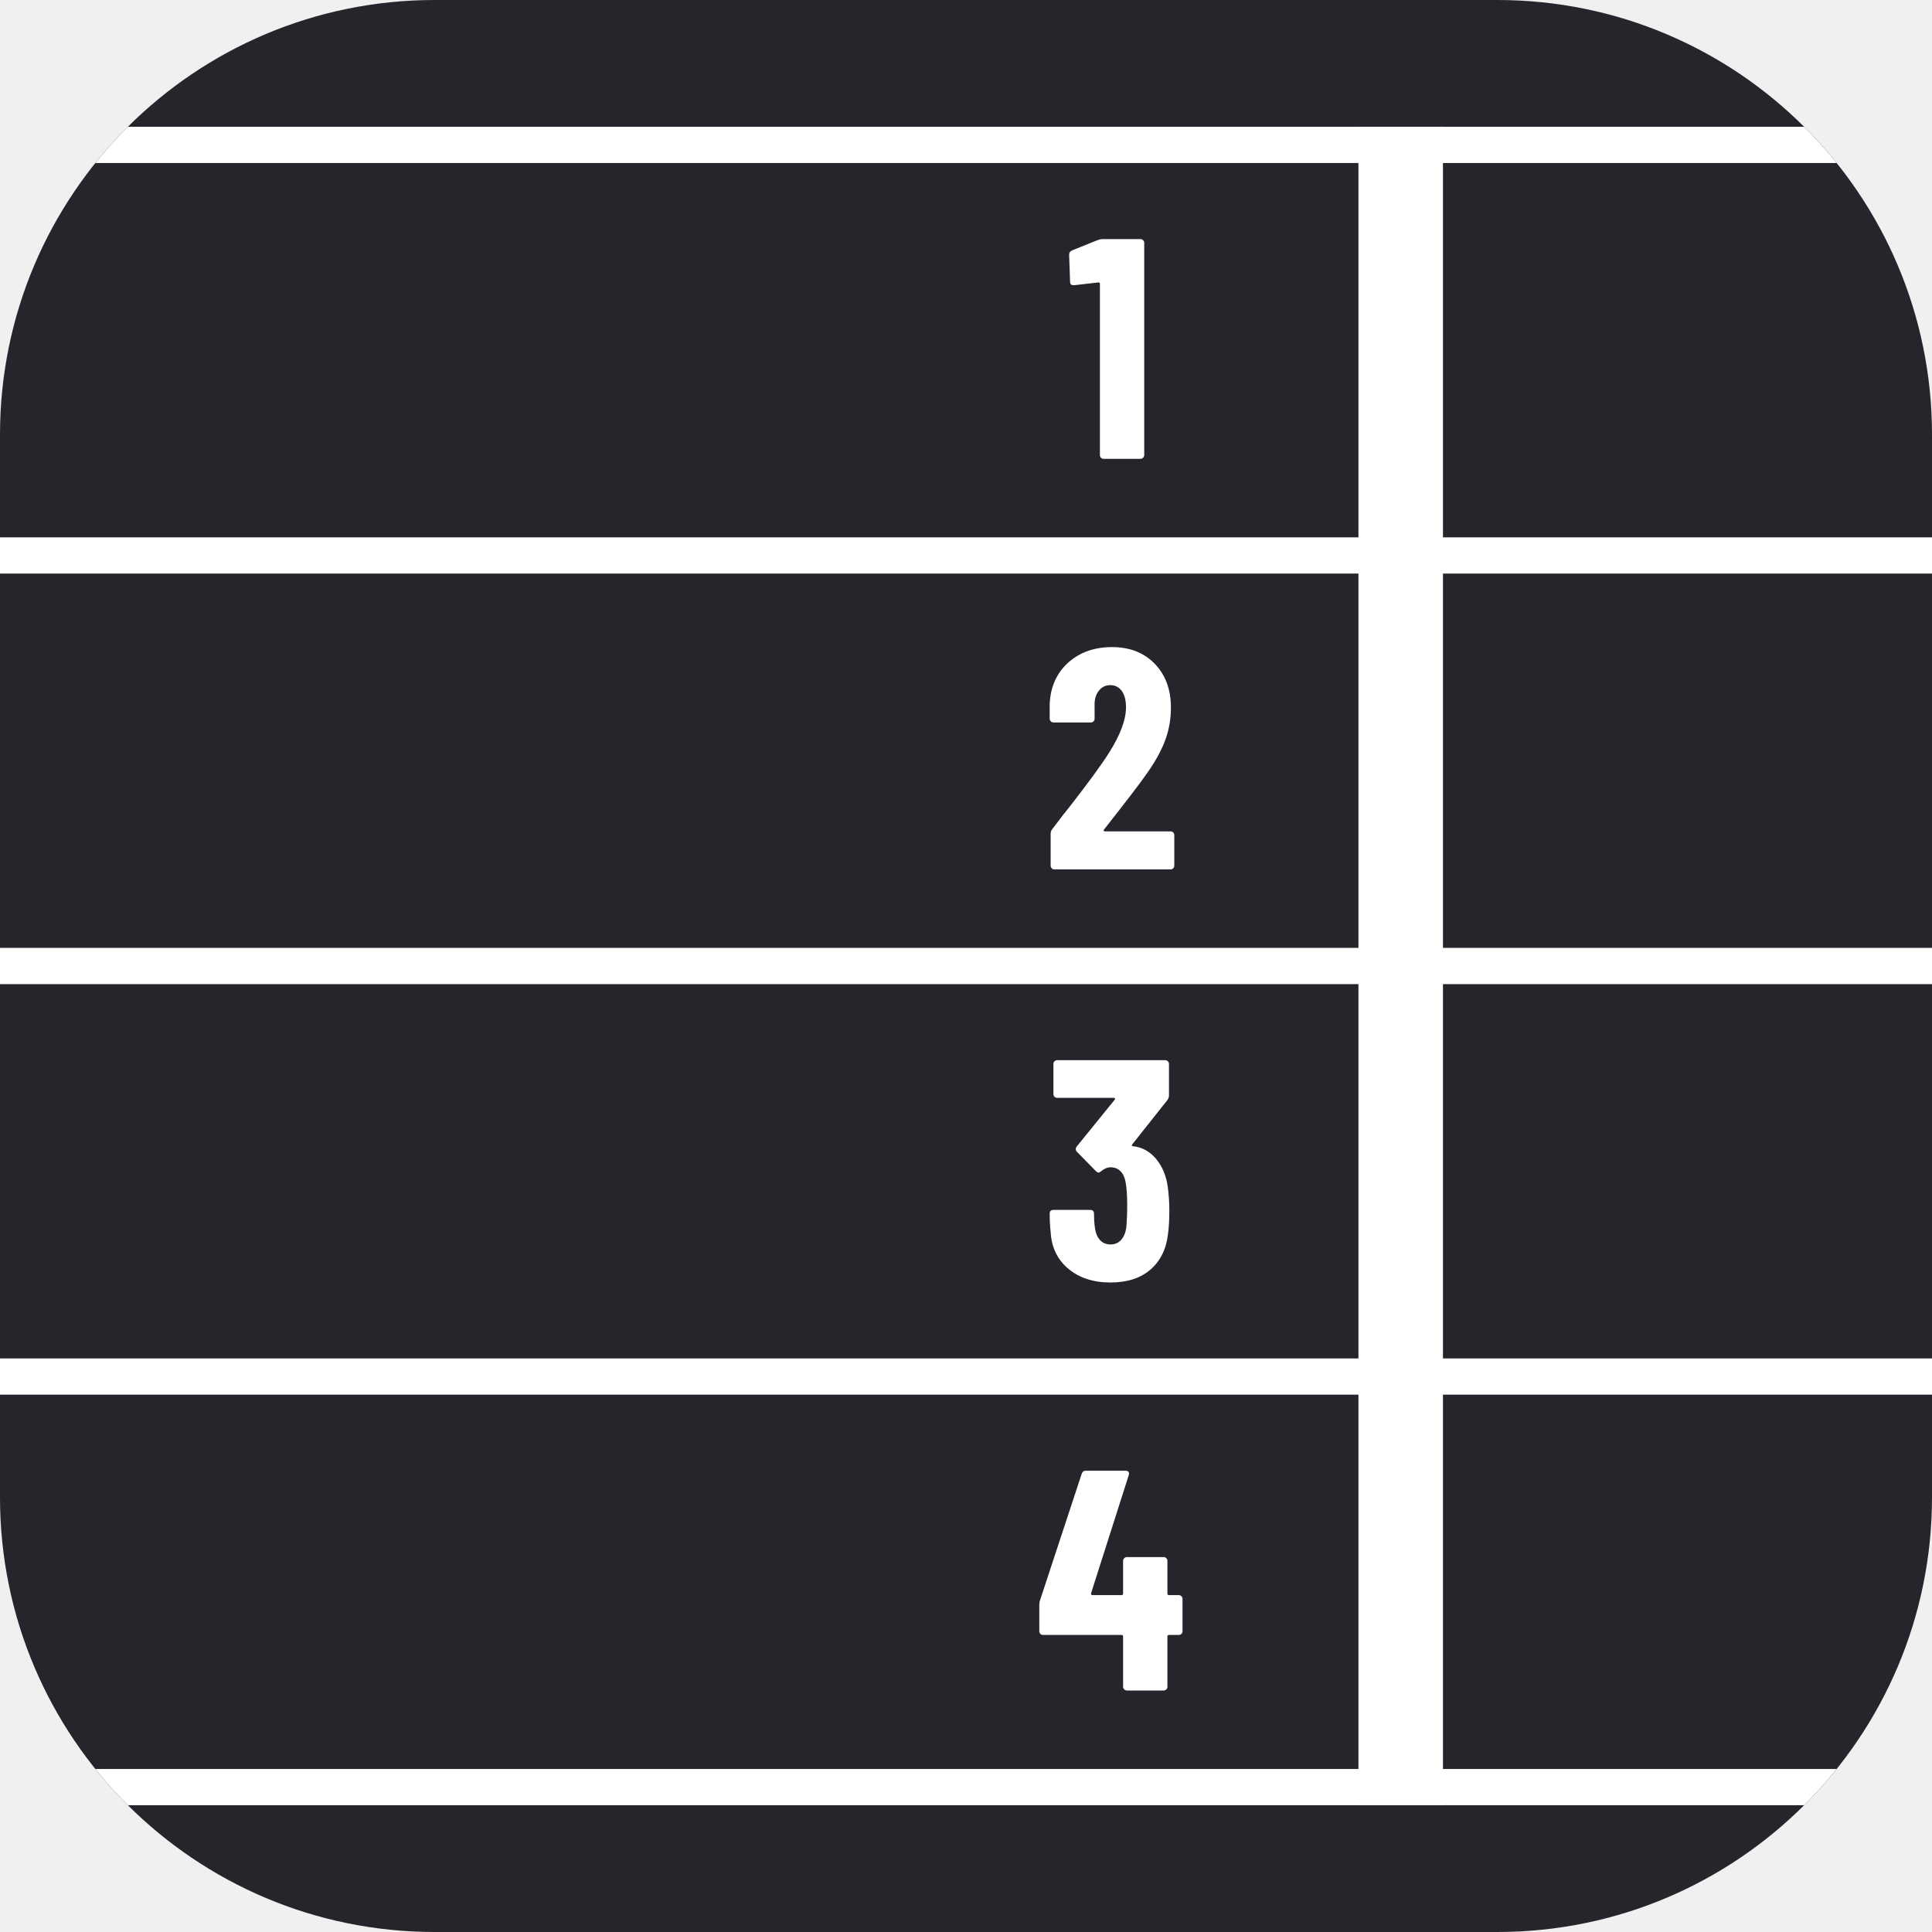
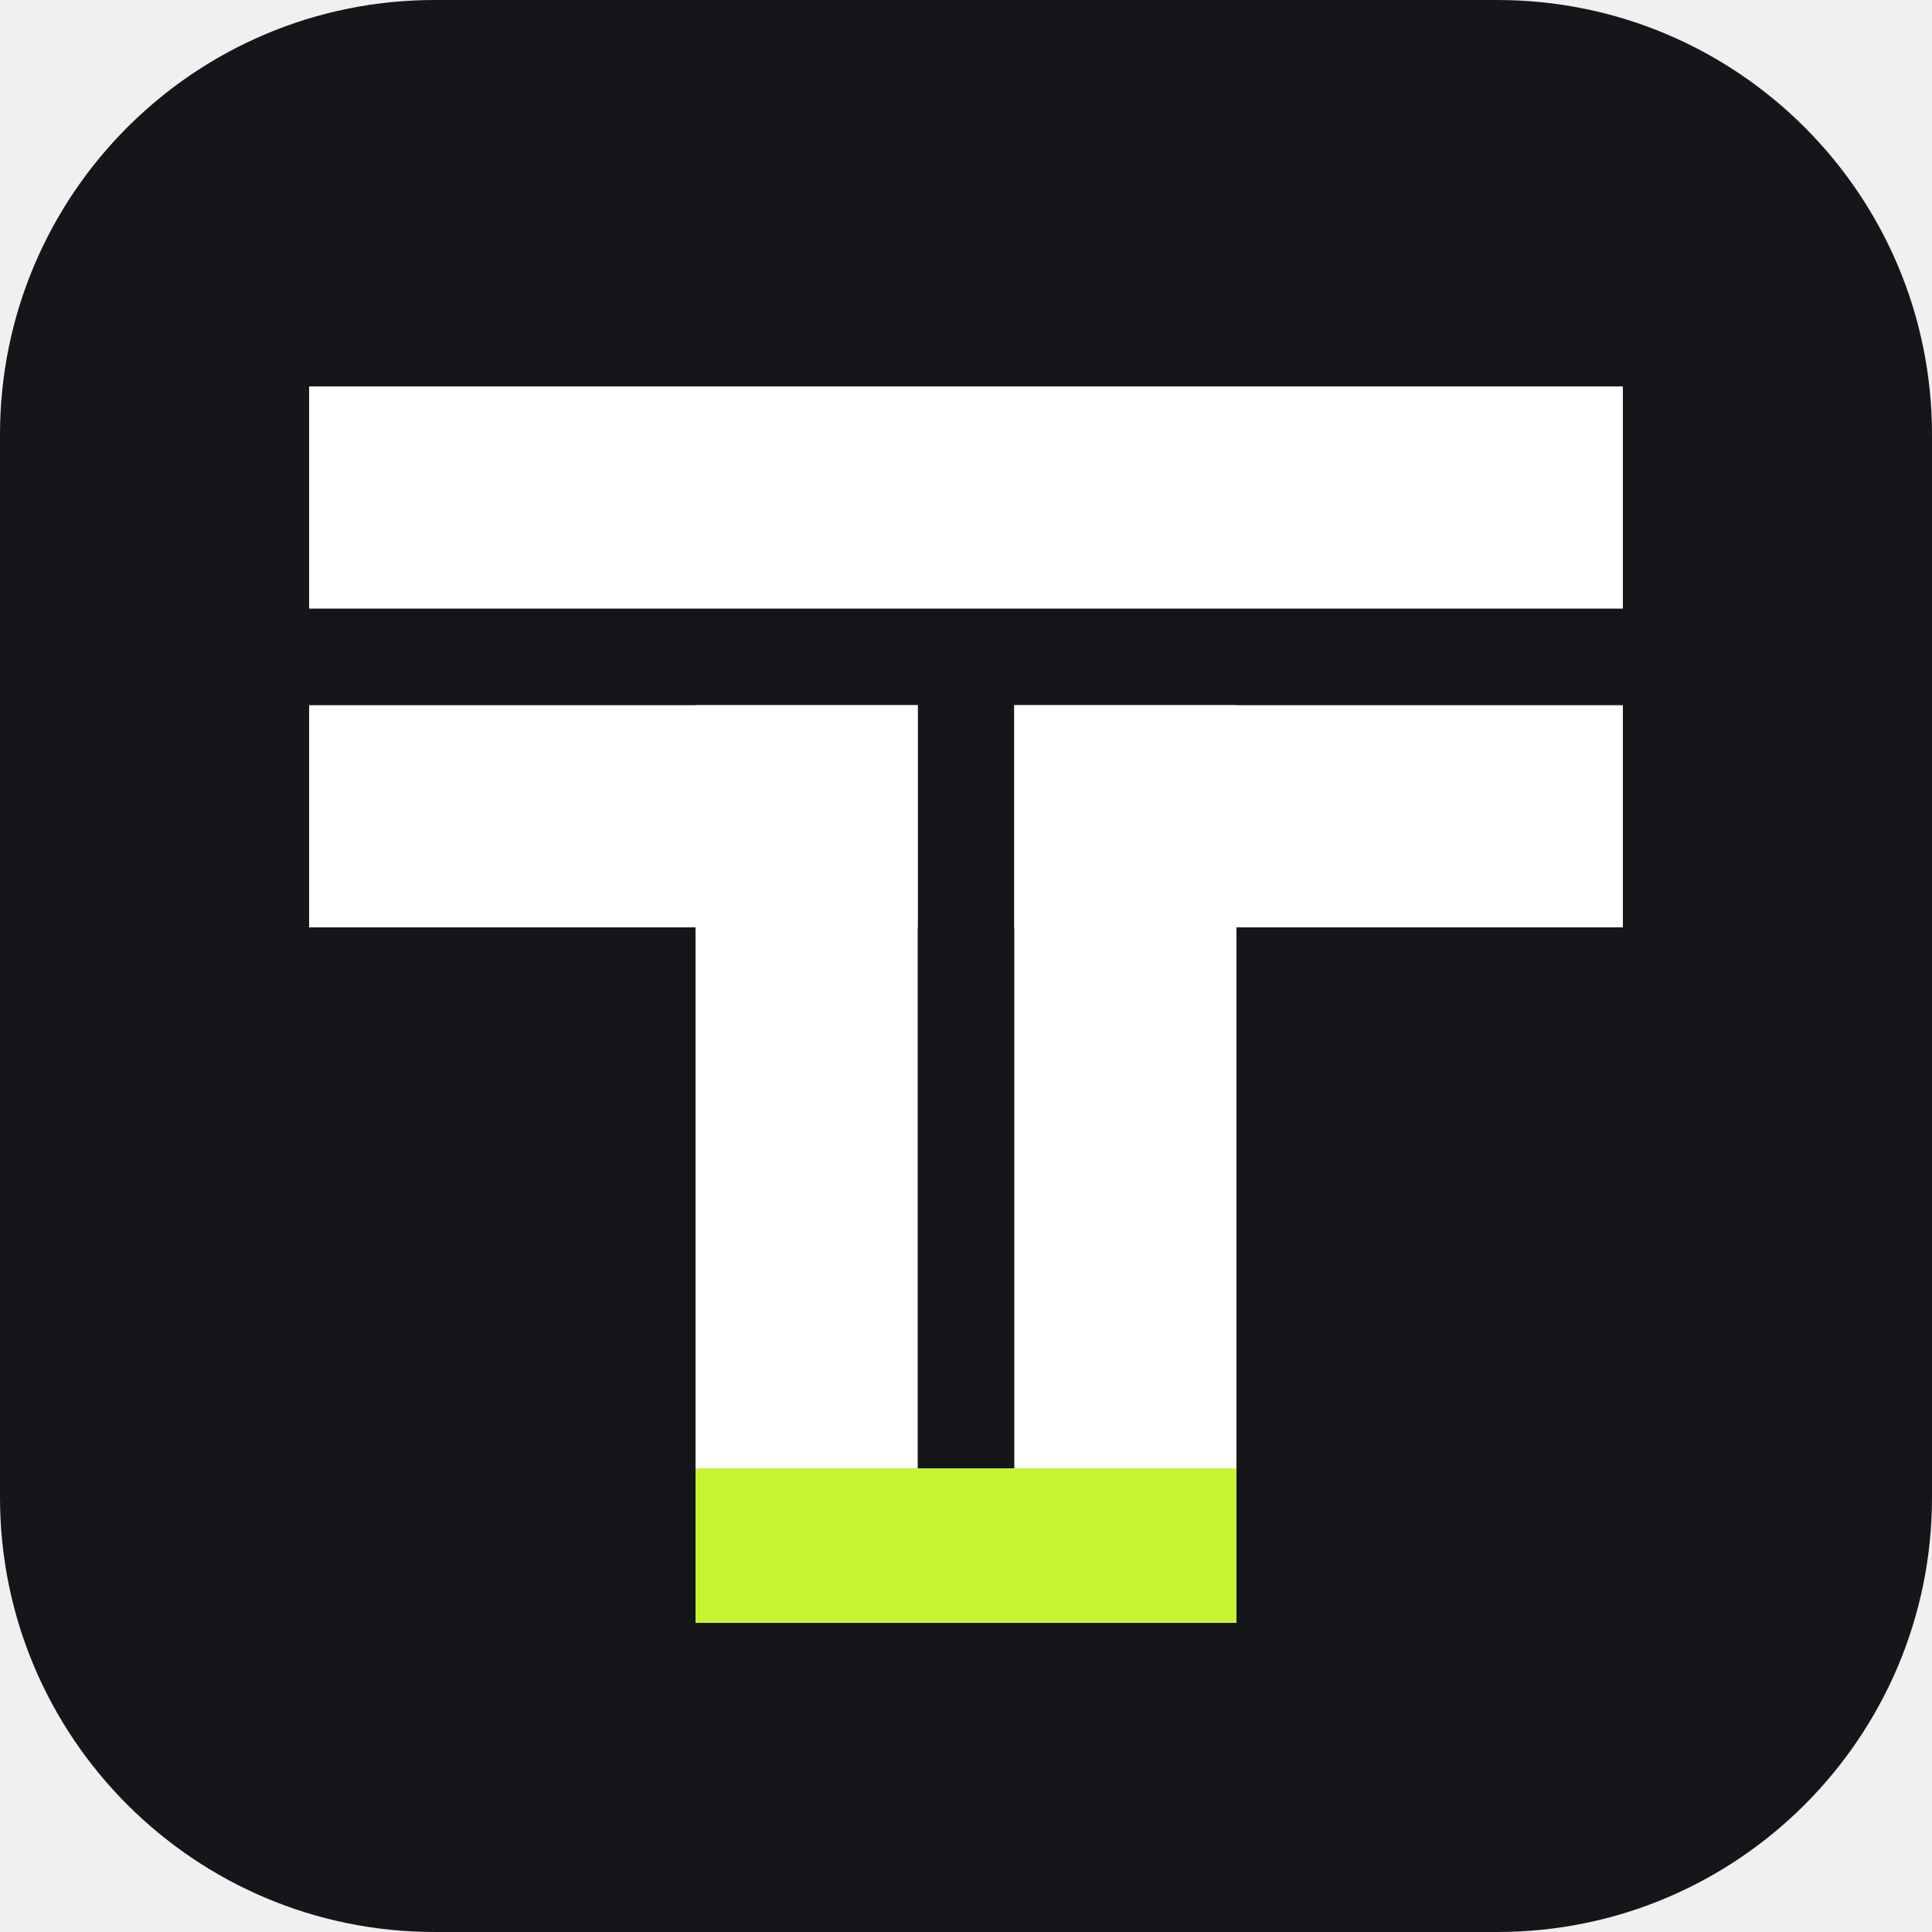
<svg xmlns="http://www.w3.org/2000/svg" viewBox="0 0 160 160" role="img" aria-label="Tartan">
  <defs>
    <clipPath id="c">
      <rect width="160" height="160" rx="36" />
    </clipPath>
  </defs>
  <g clip-path="url(#c)">
-     <rect width="160" height="160" fill="#24262C" />
-     <rect x="-4" y="10.5" width="168" height="3" fill="#FFFFFF" />
-     <rect x="-4" y="44.5" width="168" height="3" fill="#FFFFFF" />
-     <rect x="-4" y="78.5" width="168" height="3" fill="#FFFFFF" />
-     <rect x="-4" y="112.5" width="168" height="3" fill="#FFFFFF" />
-     <rect x="-4" y="146.5" width="168" height="3" fill="#FFFFFF" />
-     <rect x="112.5" y="10.5" width="7" height="139" fill="#FFFFFF" />
-     <path fill="#FFFFFF" d="M90.91 19.88Q91.12 19.80 91.30 19.80L91.30 19.80L94.44 19.80Q94.57 19.80 94.66 19.89Q94.76 19.98 94.76 20.11L94.76 20.11L94.76 37.69Q94.76 37.82 94.66 37.91Q94.57 38 94.44 38L94.44 38L91.40 38Q91.27 38 91.18 37.91Q91.09 37.82 91.09 37.69L91.09 37.69L91.09 23.49Q91.09 23.39 90.96 23.39L90.96 23.39L88.96 23.62L88.91 23.62Q88.62 23.62 88.62 23.34L88.62 23.34L88.54 21.10Q88.54 20.84 88.78 20.74L88.78 20.74L90.91 19.88Z" />
-     <path fill="#FFFFFF" d="M91.43 68.70Q91.38 68.75 91.40 68.80Q91.43 68.85 91.51 68.85L91.51 68.85L96.94 68.85Q97.07 68.85 97.16 68.94Q97.25 69.04 97.25 69.17L97.25 69.17L97.25 71.69Q97.25 71.82 97.16 71.91Q97.07 72 96.94 72L96.94 72L87.32 72Q87.19 72 87.10 71.91Q87.01 71.82 87.01 71.69L87.01 71.69L87.01 69.06Q87.01 68.83 87.14 68.67L87.14 68.67Q88.18 67.29 88.59 66.80L88.59 66.80Q90.88 63.86 91.84 62.35L91.84 62.35Q93.25 60.12 93.25 58.58L93.25 58.58Q93.25 57.70 92.90 57.22Q92.55 56.74 91.95 56.74L91.95 56.74Q91.35 56.74 90.99 57.22Q90.62 57.70 90.65 58.45L90.65 58.45L90.65 59.52Q90.65 59.65 90.56 59.74Q90.47 59.83 90.34 59.83L90.34 59.83L87.24 59.83Q87.11 59.83 87.02 59.74Q86.93 59.65 86.93 59.52L86.93 59.52L86.93 58.30Q87.03 56.17 88.46 54.88Q89.89 53.59 92.10 53.59L92.10 53.59Q94.29 53.59 95.63 54.97Q96.97 56.35 96.97 58.61L96.97 58.61Q96.97 59.96 96.54 61.18Q96.11 62.41 95.15 63.81L95.15 63.81Q94.42 64.88 92.65 67.14L92.65 67.14L91.43 68.70Z" />
-     <path fill="#FFFFFF" d="M96.71 98.30Q96.84 99.29 96.84 100.23L96.84 100.23Q96.84 101.37 96.73 102.18L96.73 102.18Q96.52 104.05 95.29 105.13Q94.05 106.21 91.97 106.21L91.97 106.21Q89.82 106.21 88.46 105.06Q87.11 103.92 87.01 102.02L87.01 102.02Q86.93 101.32 86.93 100.51L86.93 100.51Q86.93 100.20 87.24 100.20L87.24 100.20L90.28 100.20Q90.60 100.20 90.60 100.51L90.60 100.51Q90.60 101.11 90.67 101.63L90.67 101.63Q90.75 102.31 91.09 102.69Q91.43 103.06 91.97 103.06L91.97 103.06Q92.49 103.06 92.83 102.70Q93.17 102.33 93.27 101.71L93.27 101.71Q93.35 100.80 93.35 99.84L93.35 99.84Q93.35 98.62 93.22 97.91L93.22 97.91Q93.12 97.32 92.79 96.99Q92.47 96.67 91.97 96.67L91.97 96.67Q91.58 96.67 91.19 97.00L91.19 97.00Q91.04 97.11 90.99 97.11L90.99 97.11Q90.88 97.11 90.75 96.98L90.75 96.98L89.19 95.39Q89.09 95.29 89.09 95.16L89.09 95.16Q89.09 95.05 89.17 94.95L89.17 94.95L92.31 91.08Q92.36 91.02 92.34 90.97Q92.31 90.92 92.23 90.92L92.23 90.92L87.55 90.92Q87.42 90.92 87.33 90.83Q87.24 90.74 87.24 90.61L87.24 90.61L87.24 88.11Q87.24 87.98 87.33 87.89Q87.42 87.80 87.55 87.80L87.55 87.80L96.50 87.80Q96.63 87.80 96.72 87.89Q96.81 87.98 96.81 88.11L96.81 88.11L96.81 90.71Q96.81 90.92 96.68 91.10L96.68 91.10L93.77 94.77Q93.74 94.82 93.74 94.87Q93.74 94.92 93.79 94.92L93.79 94.92Q94.94 95.03 95.73 95.96Q96.52 96.90 96.71 98.30L96.71 98.30Z" />
-     <path fill="#FFFFFF" d="M97.62 132.10Q97.75 132.10 97.84 132.19Q97.93 132.28 97.93 132.41L97.93 132.41L97.93 135.09Q97.93 135.22 97.84 135.31Q97.75 135.40 97.62 135.40L97.62 135.40L96.81 135.40Q96.68 135.40 96.68 135.53L96.68 135.53L96.68 139.69Q96.68 139.82 96.59 139.91Q96.50 140 96.37 140L96.37 140L93.33 140Q93.20 140 93.11 139.91Q93.01 139.82 93.01 139.69L93.01 139.69L93.01 135.53Q93.01 135.40 92.88 135.40L92.88 135.40L86.38 135.40Q86.25 135.40 86.16 135.31Q86.07 135.22 86.07 135.09L86.07 135.09L86.07 132.95Q86.07 132.72 86.12 132.56L86.12 132.56L89.58 122.06Q89.66 121.80 89.92 121.80L89.92 121.80L93.22 121.80Q93.38 121.80 93.46 121.89Q93.53 121.98 93.48 122.16L93.48 122.16L90.36 131.94Q90.34 132.10 90.47 132.10L90.47 132.10L92.88 132.10Q93.01 132.10 93.01 131.97L93.01 131.97L93.01 129.26Q93.01 129.13 93.11 129.04Q93.20 128.95 93.33 128.95L93.33 128.95L96.37 128.95Q96.50 128.95 96.59 129.04Q96.68 129.13 96.68 129.26L96.68 129.26L96.68 131.97Q96.68 132.10 96.81 132.10L96.81 132.10L97.62 132.10Z" />
+     <rect x="0" y="0" width="160" height="160" fill="#15161A" />
+     <rect x="25.6" y="32" width="108.8" height="18.4" fill="#FFFFFF" />
+     <rect x="25.6" y="58.4" width="50.4" height="18.4" fill="#FFFFFF" />
+     <rect x="84" y="58.4" width="50.4" height="18.4" fill="#FFFFFF" />
+     <rect x="57.6" y="58.4" width="18.4" height="76" fill="#FFFFFF" />
+     <rect x="84" y="58.4" width="18.4" height="76" fill="#FFFFFF" />
+     <rect x="57.6" y="121.6" width="44.8" height="12.8" fill="#C6F432" />
  </g>
</svg>
